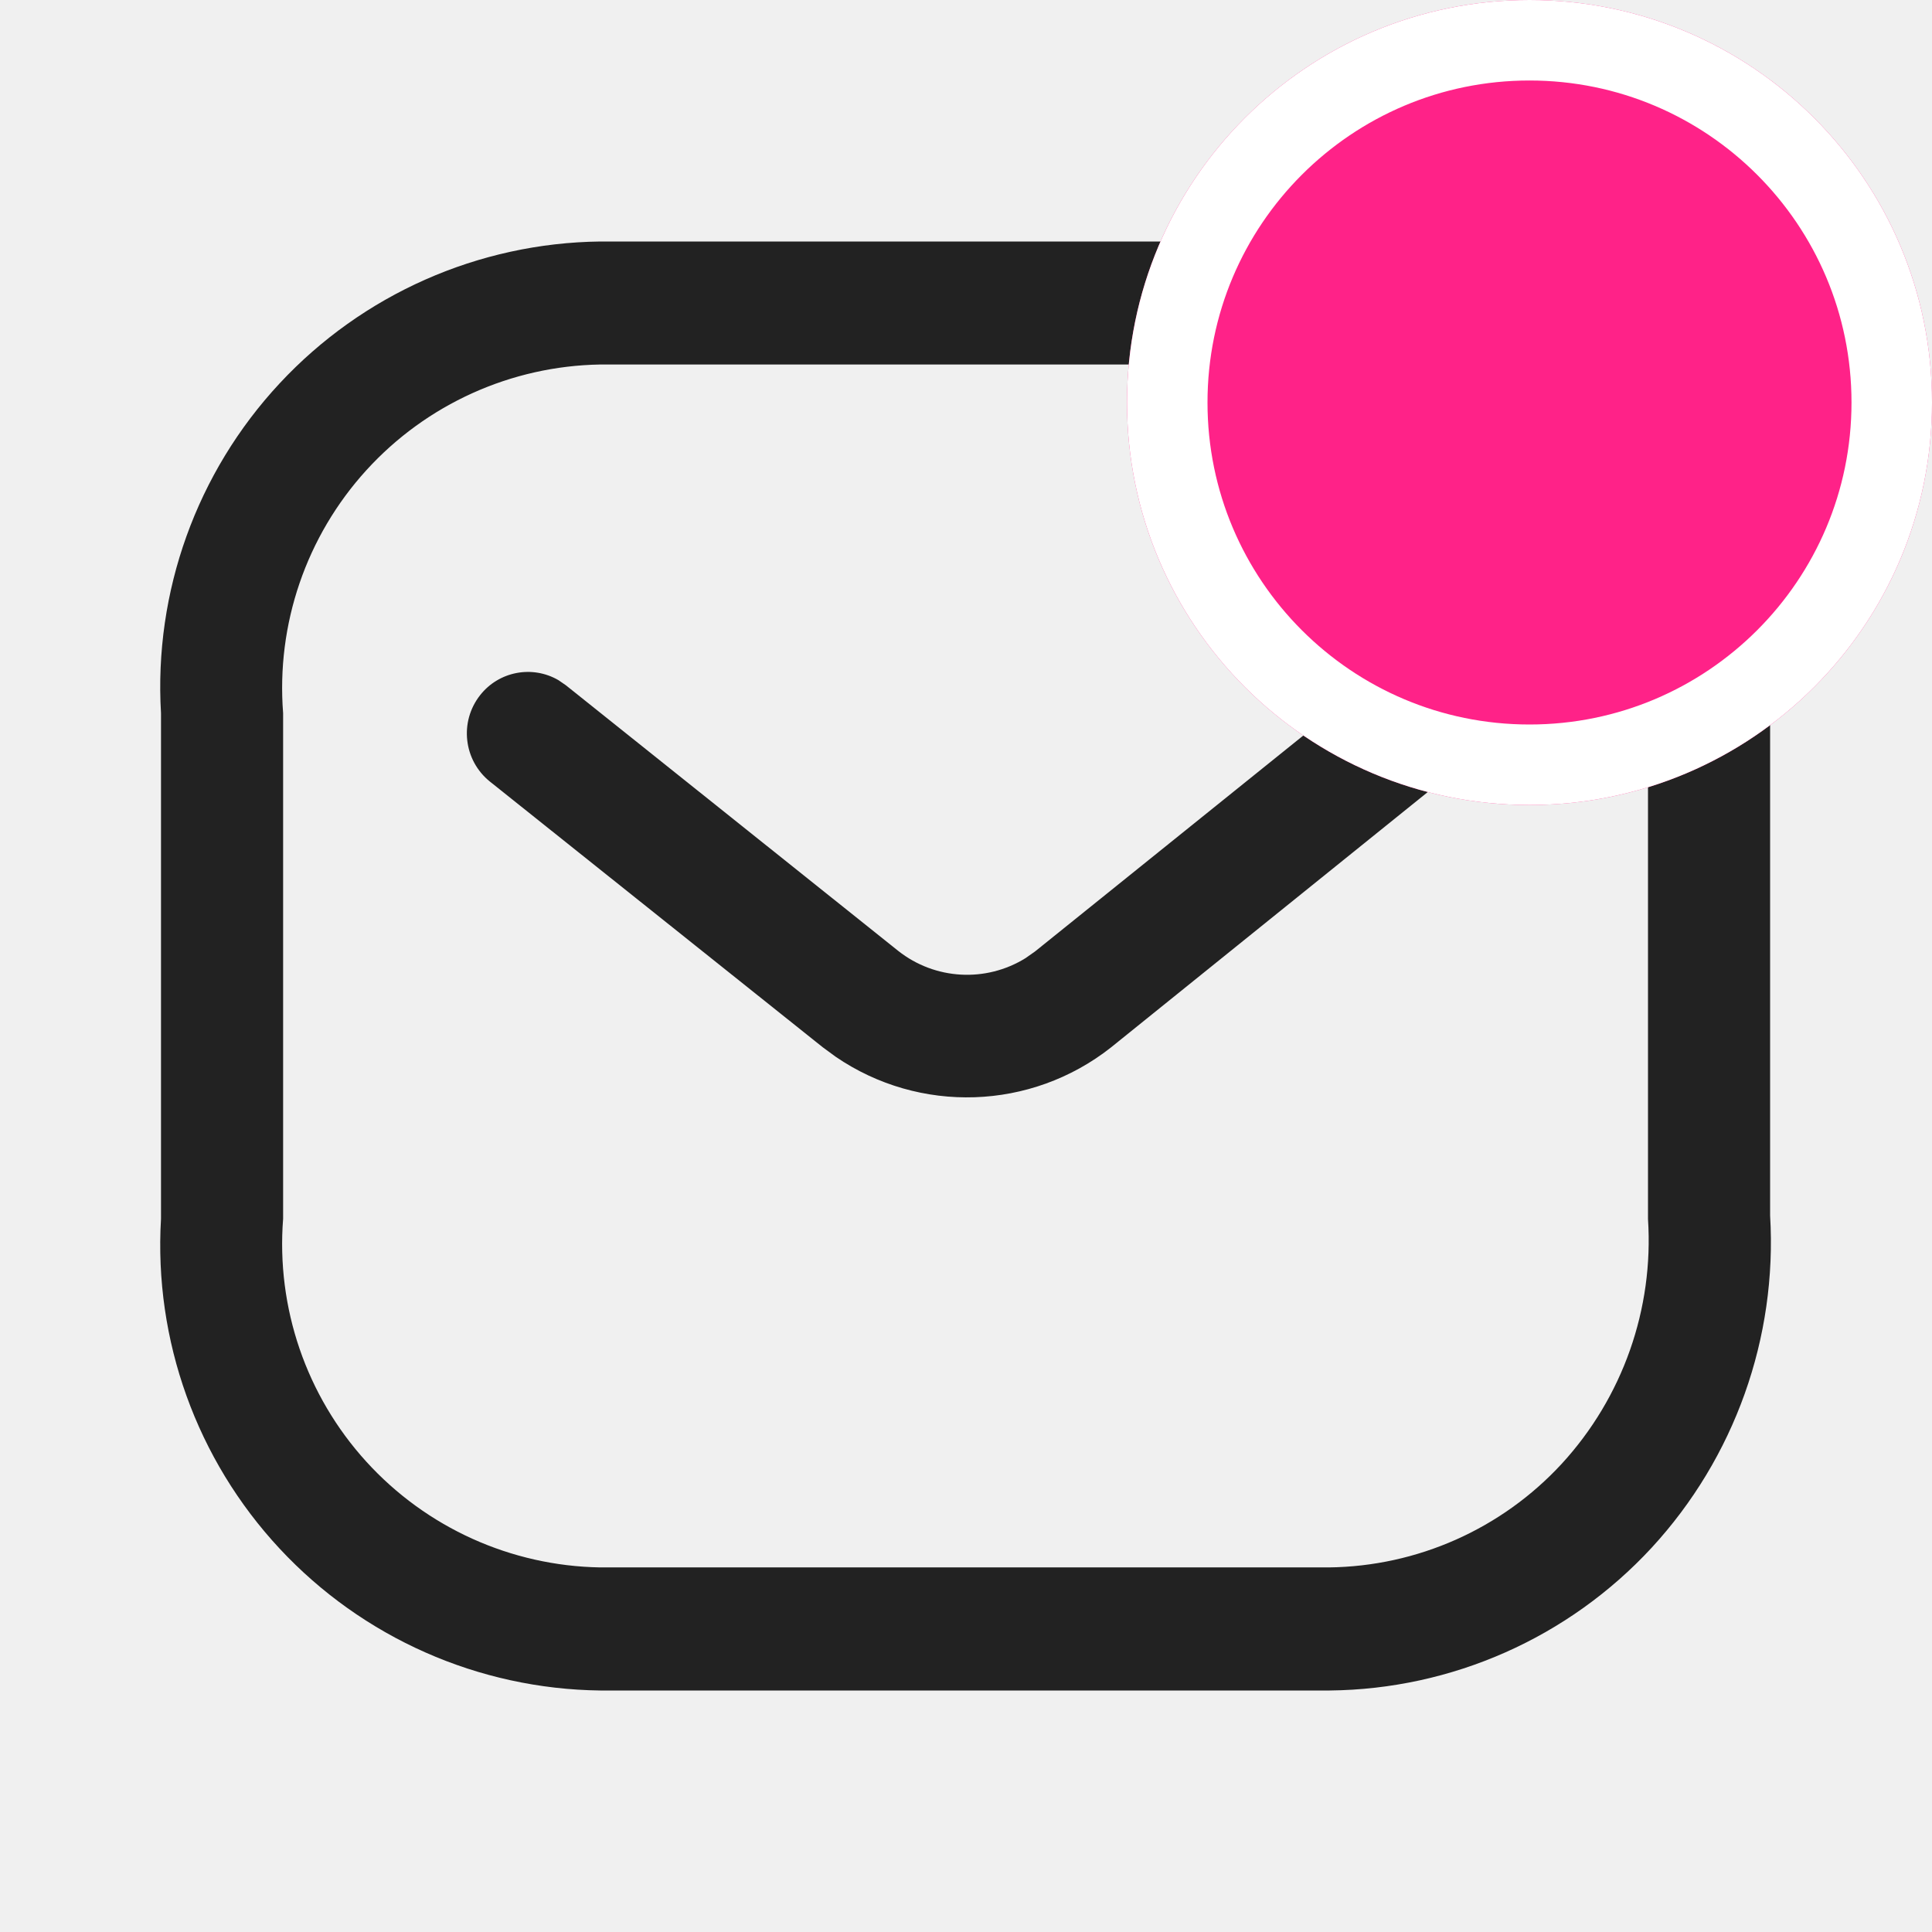
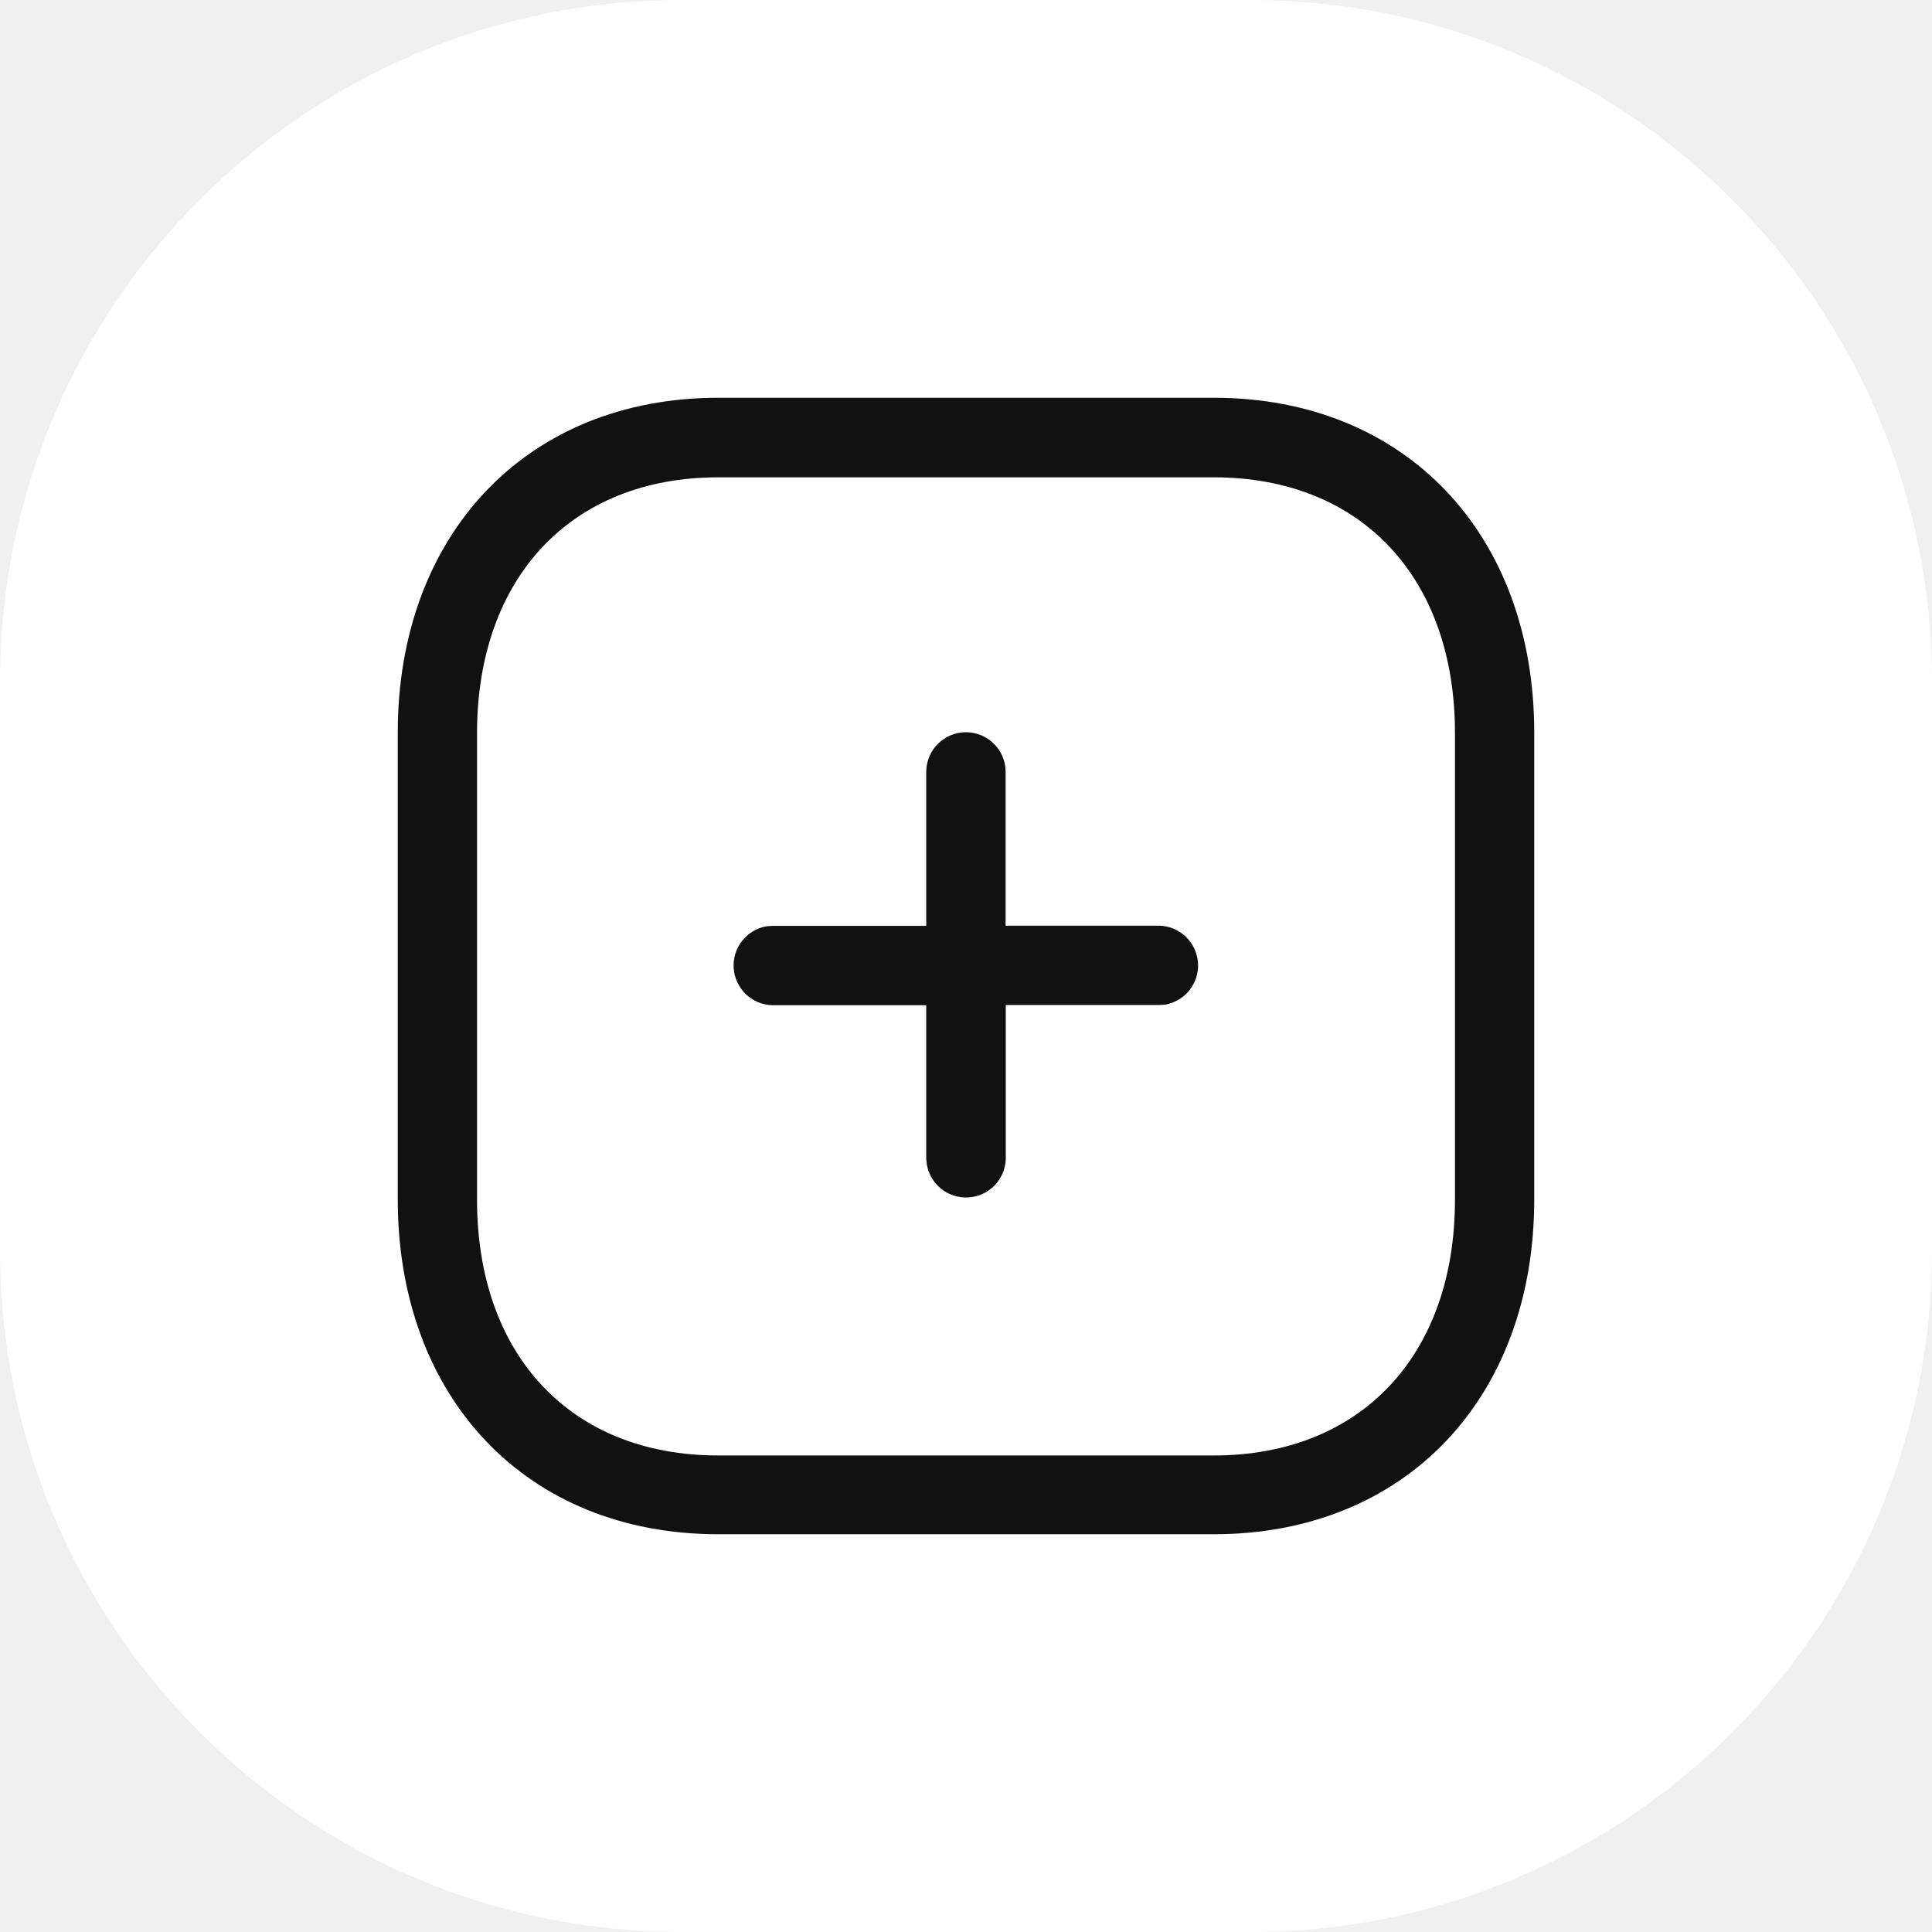
- <svg xmlns="http://www.w3.org/2000/svg" width="24" height="24" viewBox="0 0 24 24">
-   <g id="Group_80" data-name="Group 80" transform="translate(-1506 -46)">
-     <g id="Component_11_2" data-name="Component 11 – 2" transform="translate(1506 46)">
-       <rect id="Rectangle_74" data-name="Rectangle 74" width="24" height="24" fill="rgba(255,255,255,0)" />
-       <path id="Message" d="M16.525,3H7.456A5.533,5.533,0,0,0,2,8.859v6.282A5.533,5.533,0,0,0,7.456,21h9.061a5.522,5.522,0,0,0,4-1.773A5.6,5.6,0,0,0,21.989,15.1V8.859A5.557,5.557,0,0,0,16.525,3ZM7.456,4.528h9.052A4,4,0,0,1,19.4,5.816a4.064,4.064,0,0,1,1.072,3v6.327A4.1,4.1,0,0,1,19.4,18.184a4,4,0,0,1-2.894,1.287H7.456a4.018,4.018,0,0,1-3.939-4.331V8.859A4.018,4.018,0,0,1,7.456,4.528Zm10.568,4.11a.755.755,0,0,0-1.066-.119l-4.1,3.3-.118.083a1.379,1.379,0,0,1-1.581-.089l-4.129-3.3-.093-.064a.755.755,0,0,0-.973.187.768.768,0,0,0,.123,1.074l4.134,3.3.161.118a2.889,2.889,0,0,0,3.416-.114l4.107-3.311.082-.077A.768.768,0,0,0,18.024,8.638Z" fill="#222" fill-rule="evenodd" />
-     </g>
-     <g id="Ellipse_2" data-name="Ellipse 2" transform="translate(1520 46)" fill="#f28" stroke="#fff" stroke-width="1">
-       <circle cx="5" cy="5" r="5" stroke="none" />
-       <circle cx="5" cy="5" r="4.5" fill="none" />
+ <svg xmlns="http://www.w3.org/2000/svg" width="34" height="34" viewBox="0 0 34 34">
+   <g id="Group_80" data-name="Group 80" transform="translate(-399 -195)">
+     <rect id="Rectangle_54" data-name="Rectangle 54" width="34" height="34" rx="12" transform="translate(399 195)" fill="#fff" />
+     <g id="Component_10_1" data-name="Component 10 – 1" transform="translate(404 200)">
+       <rect id="Rectangle_56" data-name="Rectangle 56" width="24" height="24" fill="rgba(255,255,255,0)" />
+       <path id="Plus" d="M16.359,2H7.641C4.256,2,2,4.42,2,7.893v8.214C2,19.583,4.25,22,7.641,22h8.718C19.75,22,22,19.583,22,16.107V7.893C22,4.417,19.75,2,16.359,2ZM7.641,3.4h8.718c2.6,0,4.246,1.771,4.246,4.5v8.214c0,2.727-1.648,4.5-4.246,4.5H7.641c-2.6,0-4.246-1.771-4.246-4.5V7.893C3.4,5.169,5.049,3.4,7.641,3.4ZM12,7.886a.7.7,0,0,1,.691.6l.006.095v2.71h2.713a.7.7,0,0,1,.095,1.389l-.095.006H12.7V15.4a.7.7,0,0,1-1.389.095L11.3,15.4v-2.71H8.589A.7.7,0,0,1,8.494,11.3l.095-.006H11.3V8.584A.7.7,0,0,1,12,7.886Z" fill="#111" fill-rule="evenodd" />
    </g>
  </g>
</svg>
